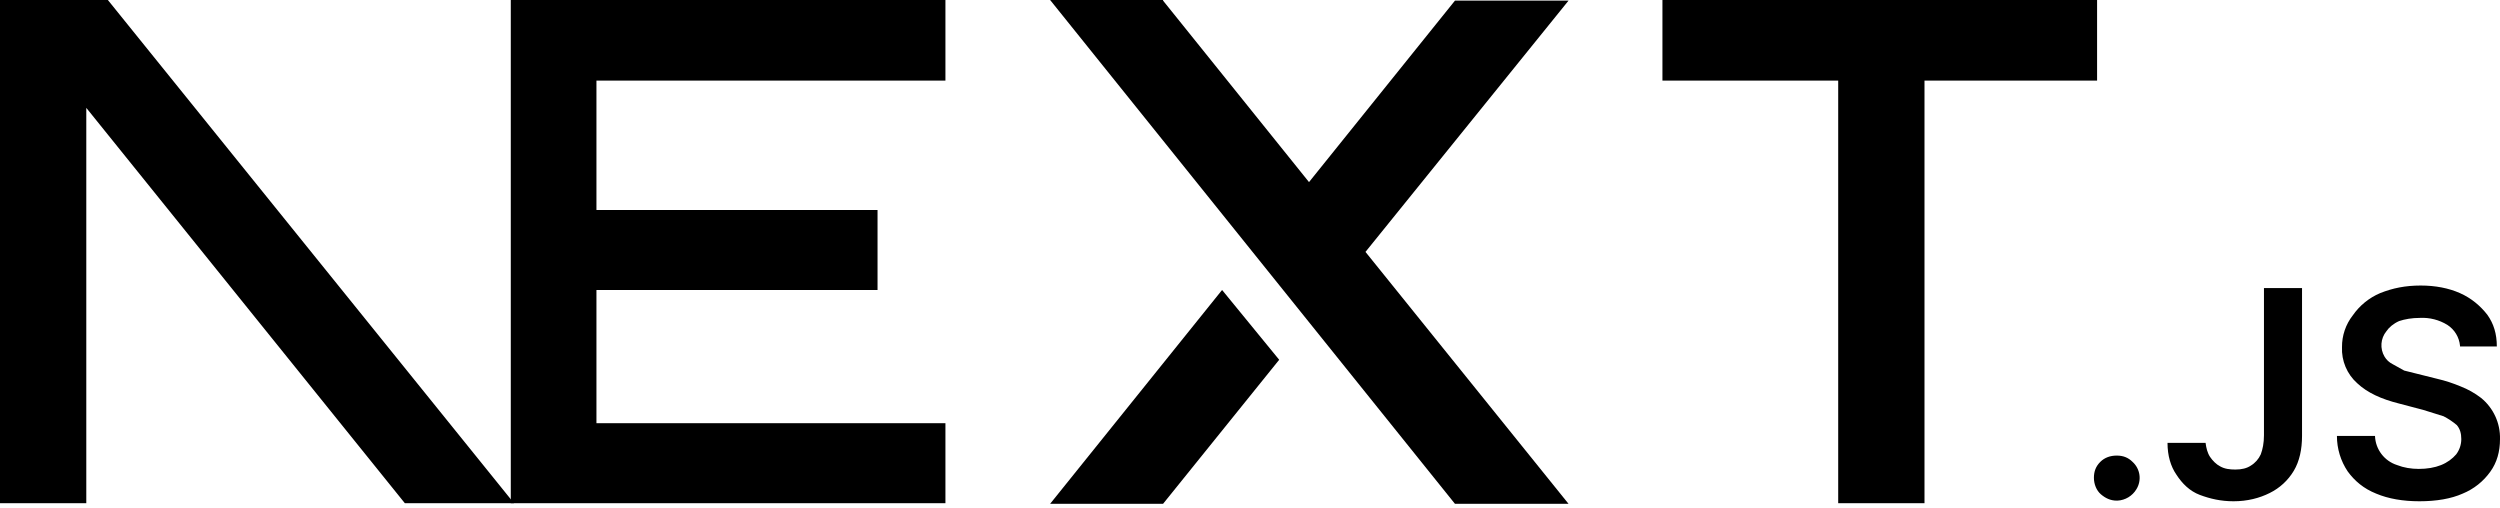
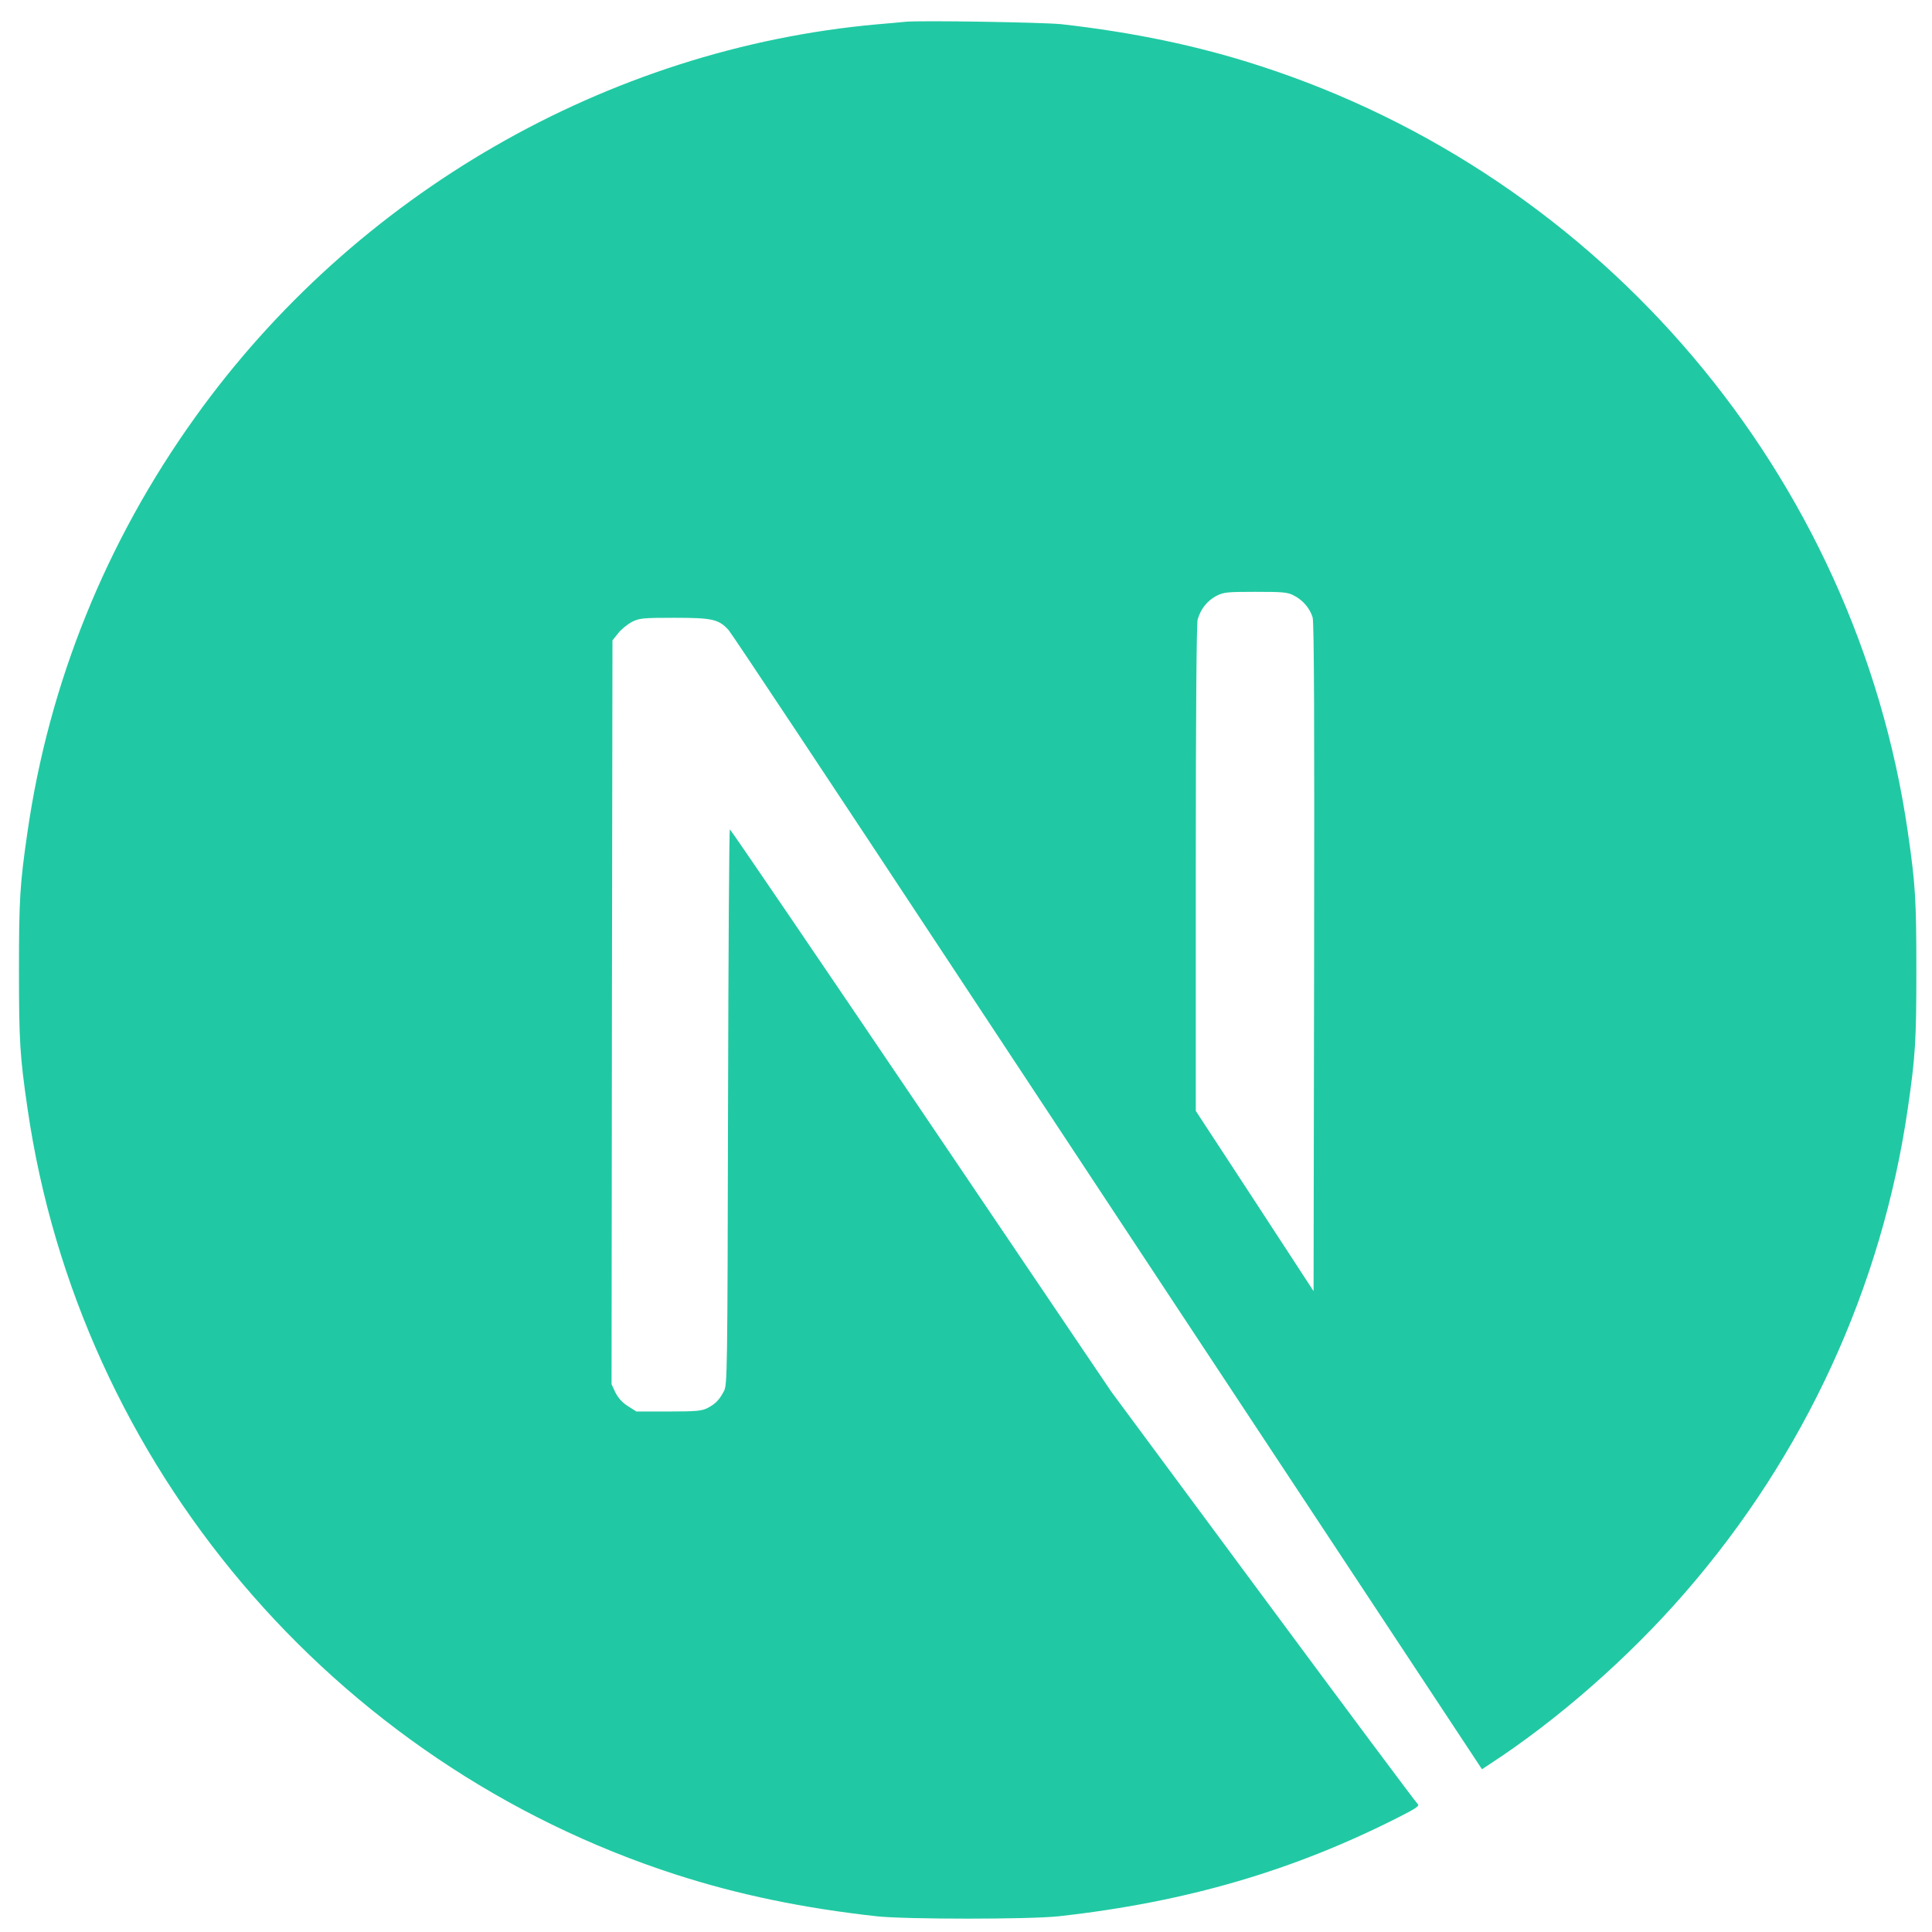
- <svg xmlns="http://www.w3.org/2000/svg" fill="none" viewBox="0 0 394 80">
-   <path fill="#000" d="M262 0h68.5v12.7h-27.2v66.6h-13.6V12.7H262V0ZM149 0v12.7H94v20.4h44.3v12.6H94v21h55v12.6H80.5V0h68.7zm34.3 0h-17.8l63.8 79.4h17.9l-32-39.7 32-39.6h-17.9l-23 28.6-23-28.6zm18.3 56.7-9-11-27.1 33.7h17.8l18.3-22.7z" />
-   <path fill="#000" d="M81 79.3 17 0H0v79.3h13.6V17l50.2 62.3H81Zm252.6-.4c-1 0-1.8-.4-2.5-1s-1.1-1.6-1.1-2.6.3-1.8 1-2.5 1.6-1 2.6-1 1.8.3 2.5 1a3.4 3.4 0 0 1 .6 4.3 3.7 3.7 0 0 1-3 1.8zm23.2-33.5h6v23.3c0 2.1-.4 4-1.3 5.5a9.1 9.1 0 0 1-3.8 3.5c-1.6.8-3.5 1.3-5.7 1.3-2 0-3.7-.4-5.3-1s-2.8-1.8-3.7-3.2c-.9-1.3-1.4-3-1.4-5h6c.1.8.3 1.6.7 2.2s1 1.2 1.6 1.5c.7.4 1.5.5 2.4.5 1 0 1.8-.2 2.4-.6a4 4 0 0 0 1.6-1.8c.3-.8.5-1.8.5-3V45.5zm30.9 9.1a4.4 4.4 0 0 0-2-3.3 7.5 7.5 0 0 0-4.3-1.1c-1.3 0-2.4.2-3.3.5-.9.4-1.6 1-2 1.6a3.5 3.5 0 0 0-.3 4c.3.5.7.9 1.3 1.2l1.8 1 2 .5 3.2.8c1.3.3 2.5.7 3.7 1.2a13 13 0 0 1 3.2 1.8 8.1 8.1 0 0 1 3 6.5c0 2-.5 3.7-1.5 5.1a10 10 0 0 1-4.4 3.5c-1.8.8-4.1 1.2-6.8 1.2-2.6 0-4.9-.4-6.8-1.2-2-.8-3.4-2-4.5-3.5a10 10 0 0 1-1.7-5.6h6a5 5 0 0 0 3.5 4.6c1 .4 2.2.6 3.4.6 1.3 0 2.5-.2 3.5-.6 1-.4 1.8-1 2.4-1.7a4 4 0 0 0 .8-2.4c0-.9-.2-1.6-.7-2.2a11 11 0 0 0-2.1-1.4l-3.2-1-3.8-1c-2.8-.7-5-1.7-6.6-3.2a7.2 7.2 0 0 1-2.4-5.7 8 8 0 0 1 1.7-5 10 10 0 0 1 4.3-3.5c2-.8 4-1.2 6.4-1.2 2.3 0 4.4.4 6.2 1.2 1.8.8 3.2 2 4.3 3.4 1 1.4 1.5 3 1.5 5h-5.8z" />
+ <svg xmlns="http://www.w3.org/2000/svg" width="82" height="82" viewBox="0 0 82 82" fill="none">
+   <path d="M38.433 0.924C38.26 0.94 37.709 0.995 37.213 1.034C25.775 2.066 15.061 8.236 8.275 17.721C4.497 22.994 2.08 28.976 1.167 35.312C0.844 37.524 0.805 38.177 0.805 41.176C0.805 44.175 0.844 44.828 1.167 47.04C3.355 62.16 14.117 74.863 28.711 79.57C31.325 80.412 34.08 80.987 37.213 81.333C38.433 81.467 43.707 81.467 44.928 81.333C50.336 80.735 54.917 79.397 59.436 77.091C60.128 76.736 60.262 76.642 60.168 76.563C60.105 76.516 57.153 72.557 53.61 67.771L47.171 59.074L39.102 47.134C34.663 40.57 31.01 35.202 30.978 35.202C30.947 35.194 30.915 40.499 30.9 46.977C30.876 58.319 30.868 58.775 30.727 59.043C30.522 59.428 30.364 59.586 30.034 59.759C29.782 59.885 29.561 59.908 28.373 59.908H27.011L26.649 59.68C26.413 59.531 26.239 59.334 26.121 59.106L25.956 58.751L25.972 42.97L25.995 27.181L26.239 26.874C26.365 26.709 26.633 26.497 26.822 26.394C27.145 26.237 27.271 26.221 28.633 26.221C30.238 26.221 30.506 26.284 30.923 26.741C31.041 26.867 35.41 33.447 40.637 41.373C45.864 49.298 53.012 60.121 56.523 65.434L62.899 75.091L63.222 74.879C66.08 73.021 69.103 70.377 71.496 67.622C76.589 61.774 79.871 54.643 80.974 47.04C81.296 44.828 81.336 44.175 81.336 41.176C81.336 38.177 81.296 37.524 80.974 35.312C78.785 20.192 68.024 7.489 53.429 2.782C50.855 1.947 48.116 1.373 45.046 1.027C44.29 0.948 39.087 0.861 38.433 0.924ZM54.917 25.277C55.295 25.466 55.602 25.828 55.712 26.205C55.775 26.41 55.791 30.786 55.775 40.648L55.752 54.8L53.256 50.975L50.753 47.15V36.863C50.753 30.212 50.784 26.473 50.832 26.292C50.958 25.851 51.233 25.505 51.611 25.3C51.934 25.135 52.052 25.119 53.288 25.119C54.453 25.119 54.657 25.135 54.917 25.277Z" fill="#20C9A3" />
</svg>
